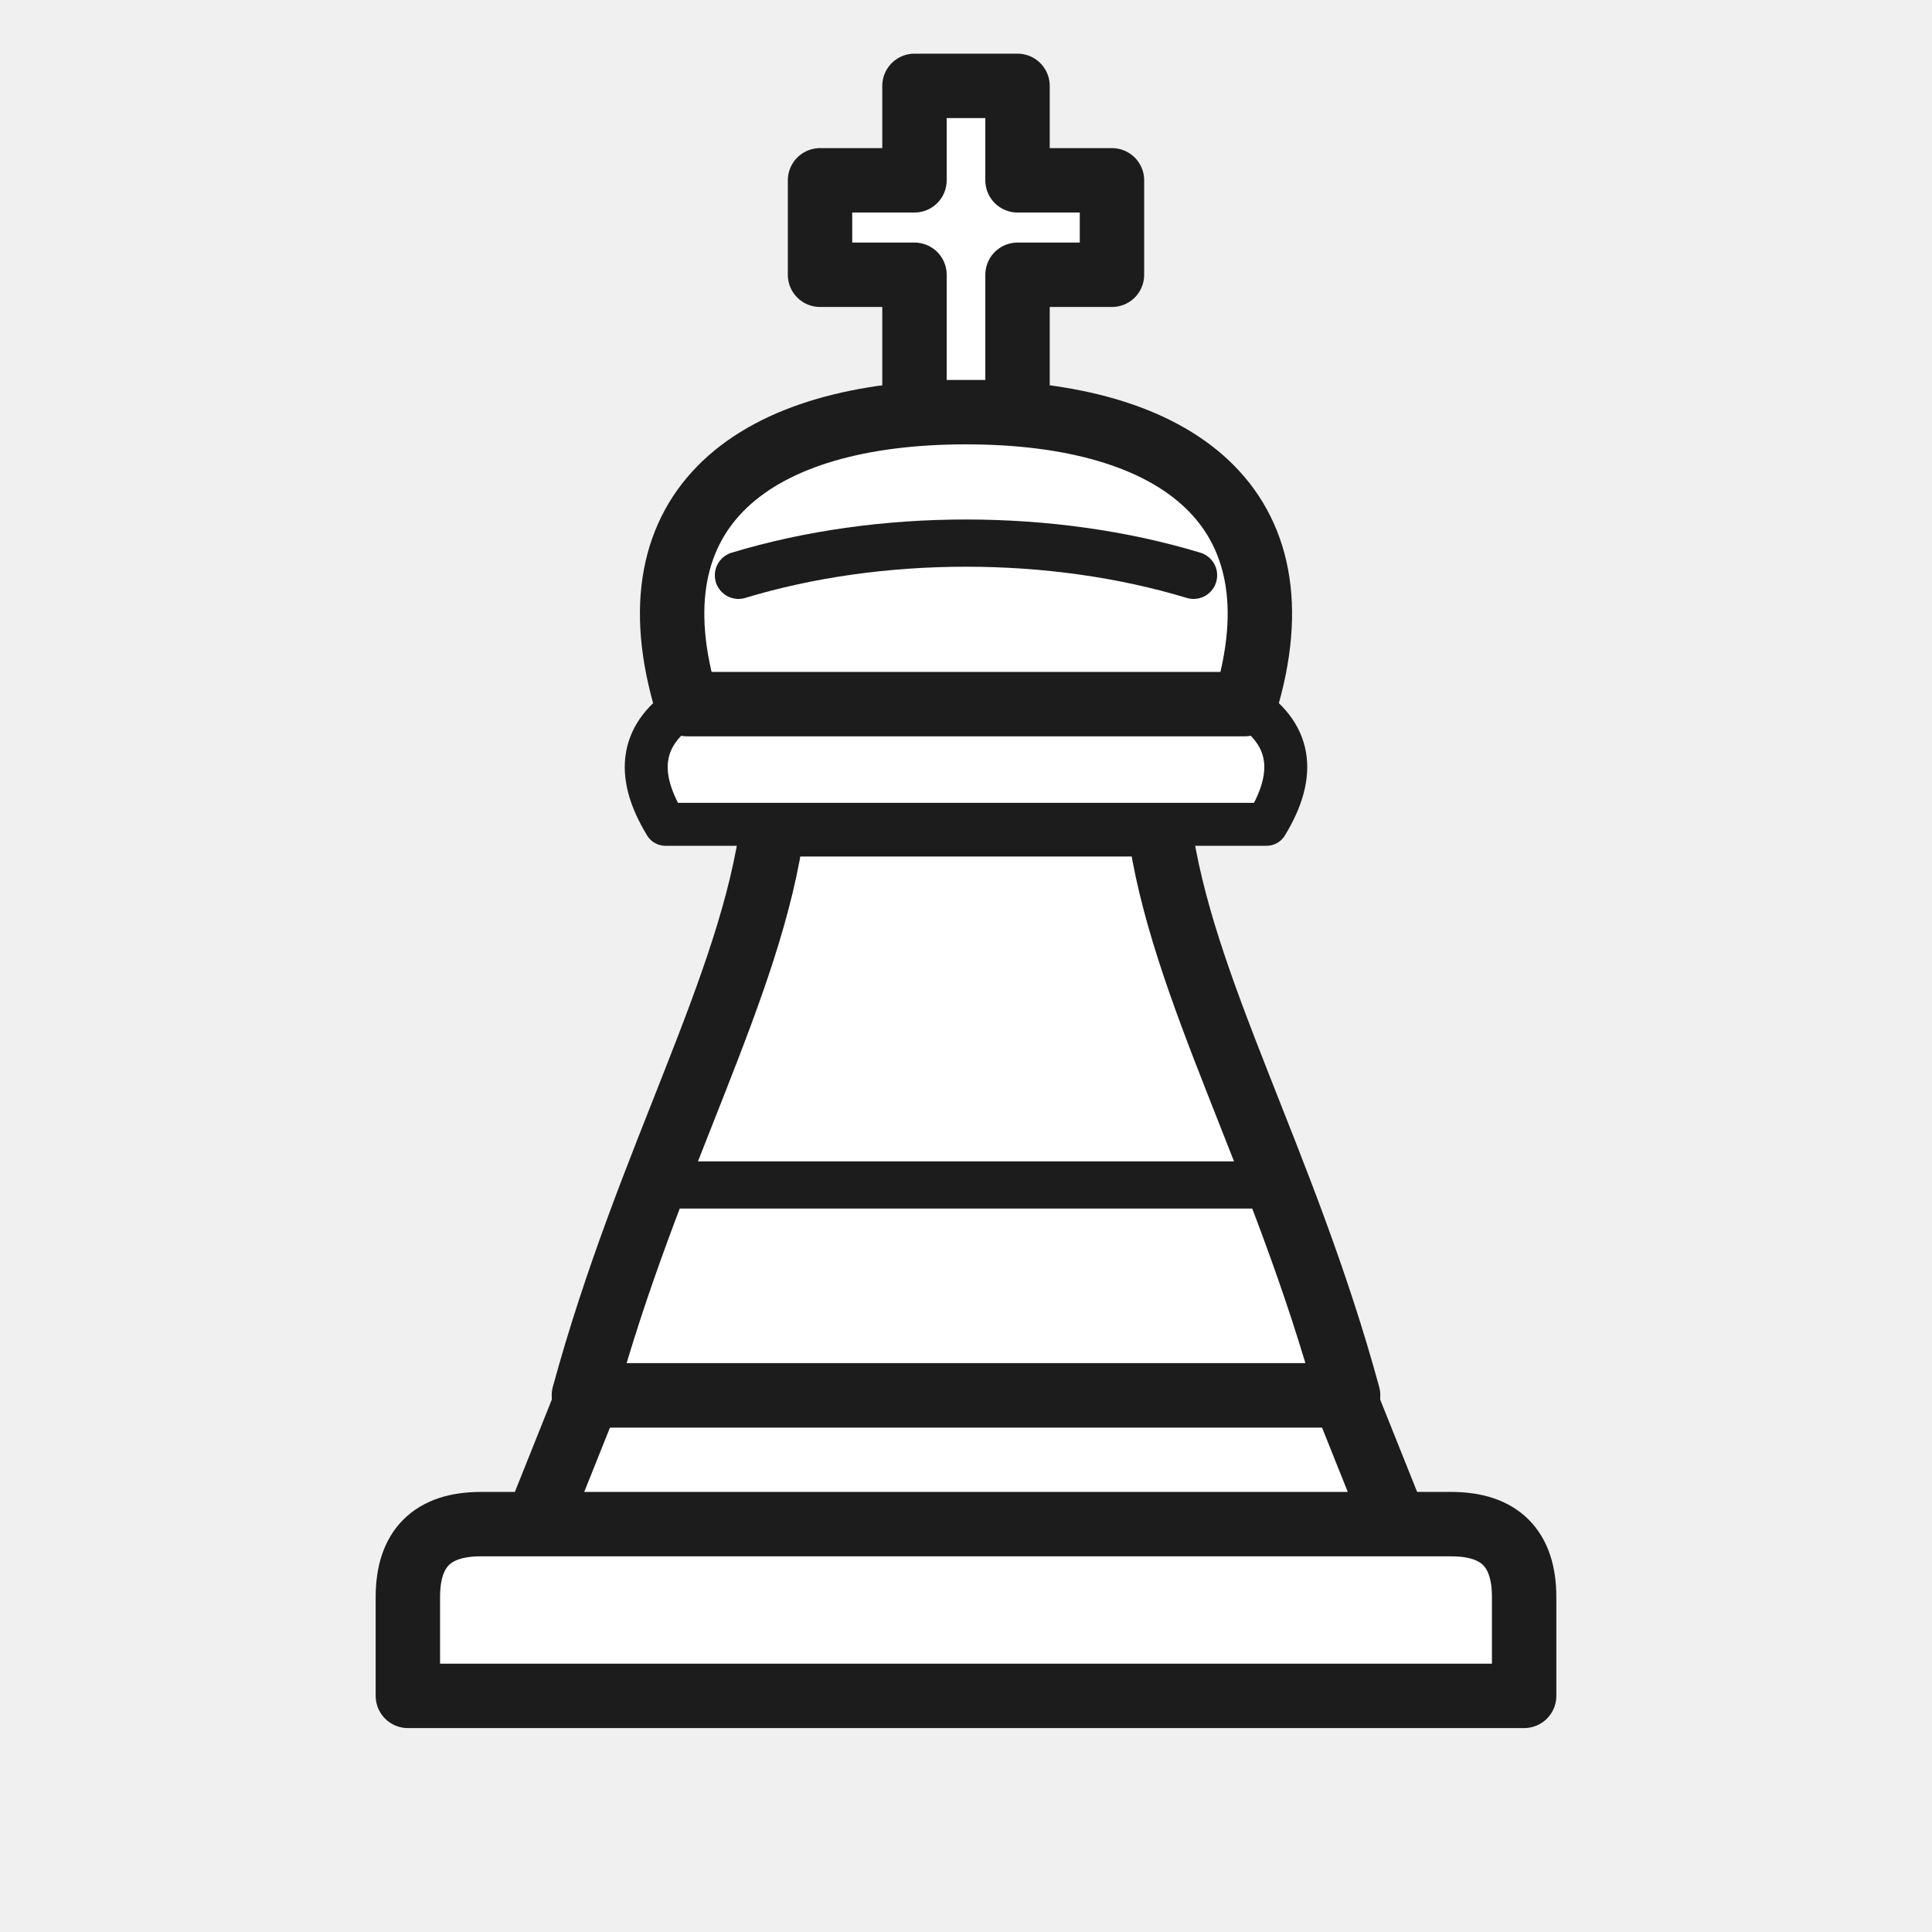
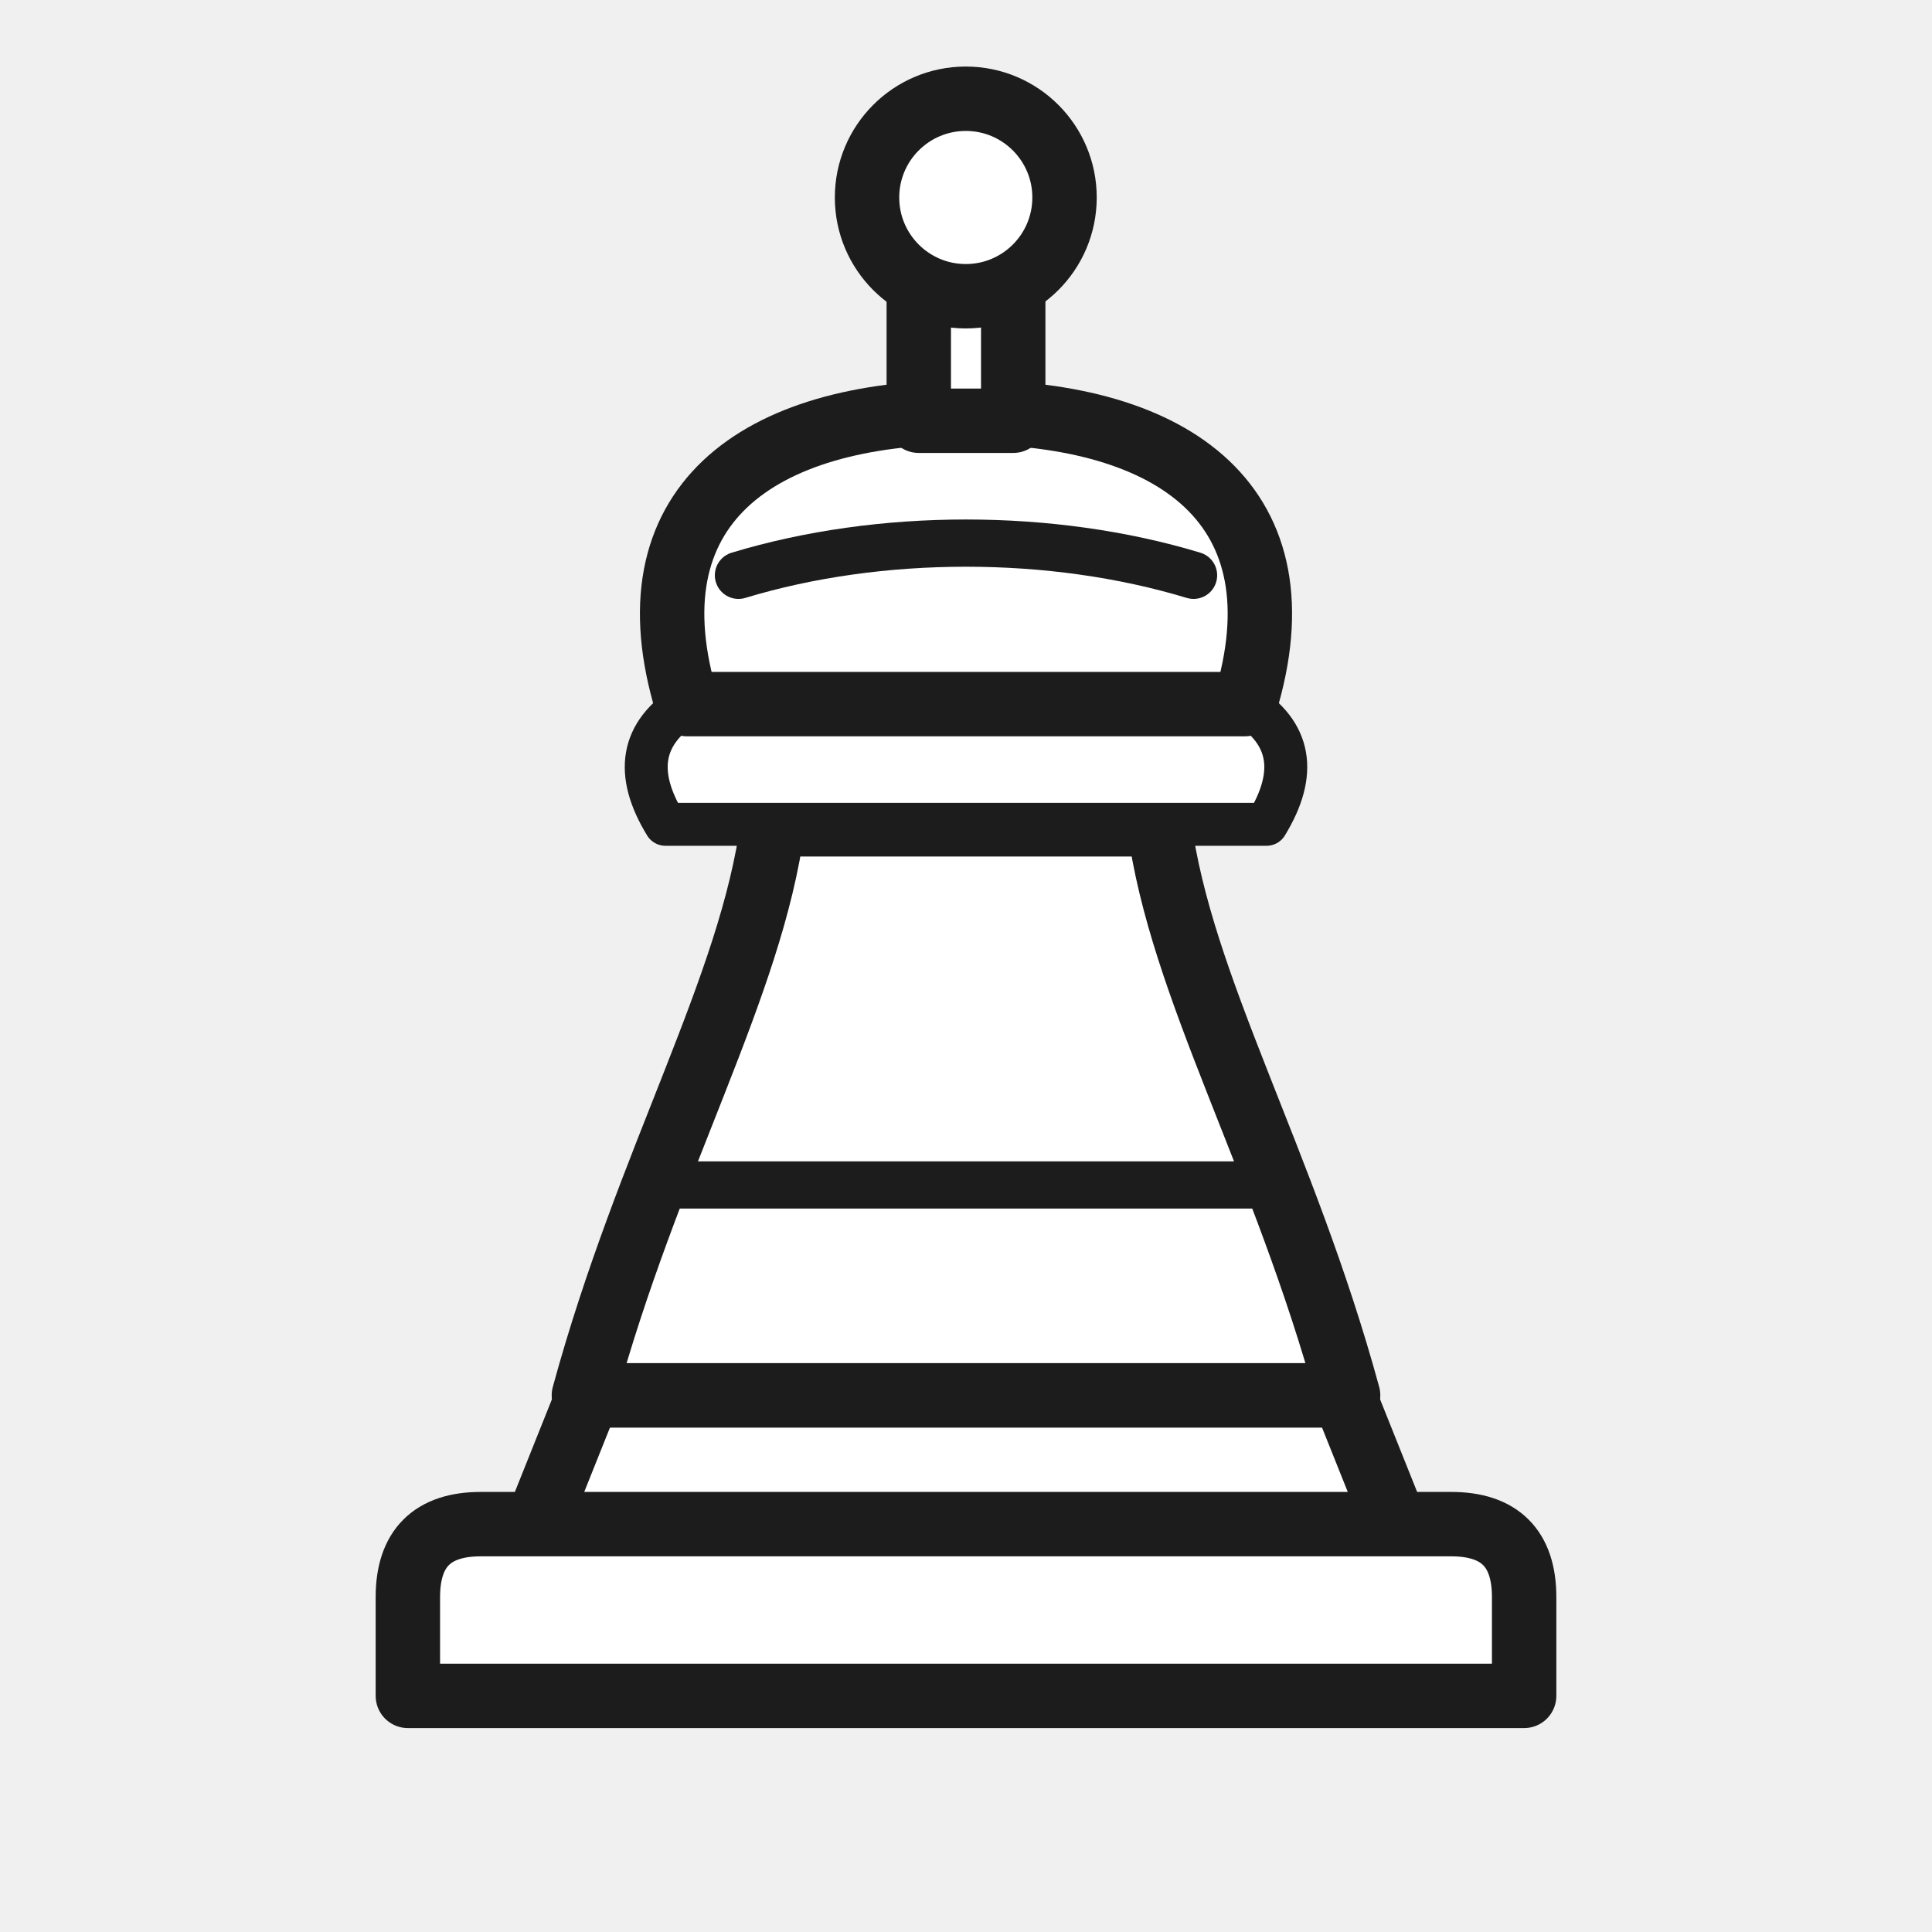
<svg xmlns="http://www.w3.org/2000/svg" width="45" height="45" viewBox="0 0 45 45">
  <g stroke-width="1.5" stroke-linecap="round" stroke-linejoin="round">
    <path d="M9.5 39.5H35.5V37.2Q35.5 35.5 33.8 35.5H11.2Q9.5 35.5 9.5 37.2Z M12.5 35.5H32.5L31.3 32.5H13.7Z" fill="#ffffff" stroke="#1c1c1c" />
    <path d="M13.6 32.5C15.1 27 17.5 23 18 19.2H27C27.5 23 29.9 27 31.4 32.5Z" fill="#ffffff" stroke="#1c1c1c" />
    <path d="M15.6 27.6H29.4" fill="none" stroke="#1c1c1c" stroke-width="1.1" />
    <path d="M15.5 19.2H29.5Q30.6 17.4 29 16.4H16Q14.4 17.4 15.5 19.2Z" fill="#ffffff" stroke="#1c1c1c" stroke-width="1" />
    <path d="M16 16.4C14.6 11.8 17.6 9.6 22.5 9.6C27.4 9.6 30.4 11.8 29 16.4Z" fill="#ffffff" stroke="#1c1c1c" />
    <path d="M17.2 13.4C20.5 12.4 24.5 12.4 27.8 13.4" fill="none" stroke="#1c1c1c" stroke-width="1.1" />
-     <path d="M21.3 9.6V6.4H19.1V4.2H21.3V2H23.7V4.2H25.9V6.4H23.7V9.6Z" fill="#ffffff" stroke="#1c1c1c" />
+     <path d="M21.4 9.8V6.6H23.6V9.8Z" fill="#ffffff" stroke="#1c1c1c" />
+     <path d="M22.5 2.3A2.3 2.3 0 1 1 22.49 2.3Z" fill="#ffffff" stroke="#1c1c1c" />
  </g>
</svg>
